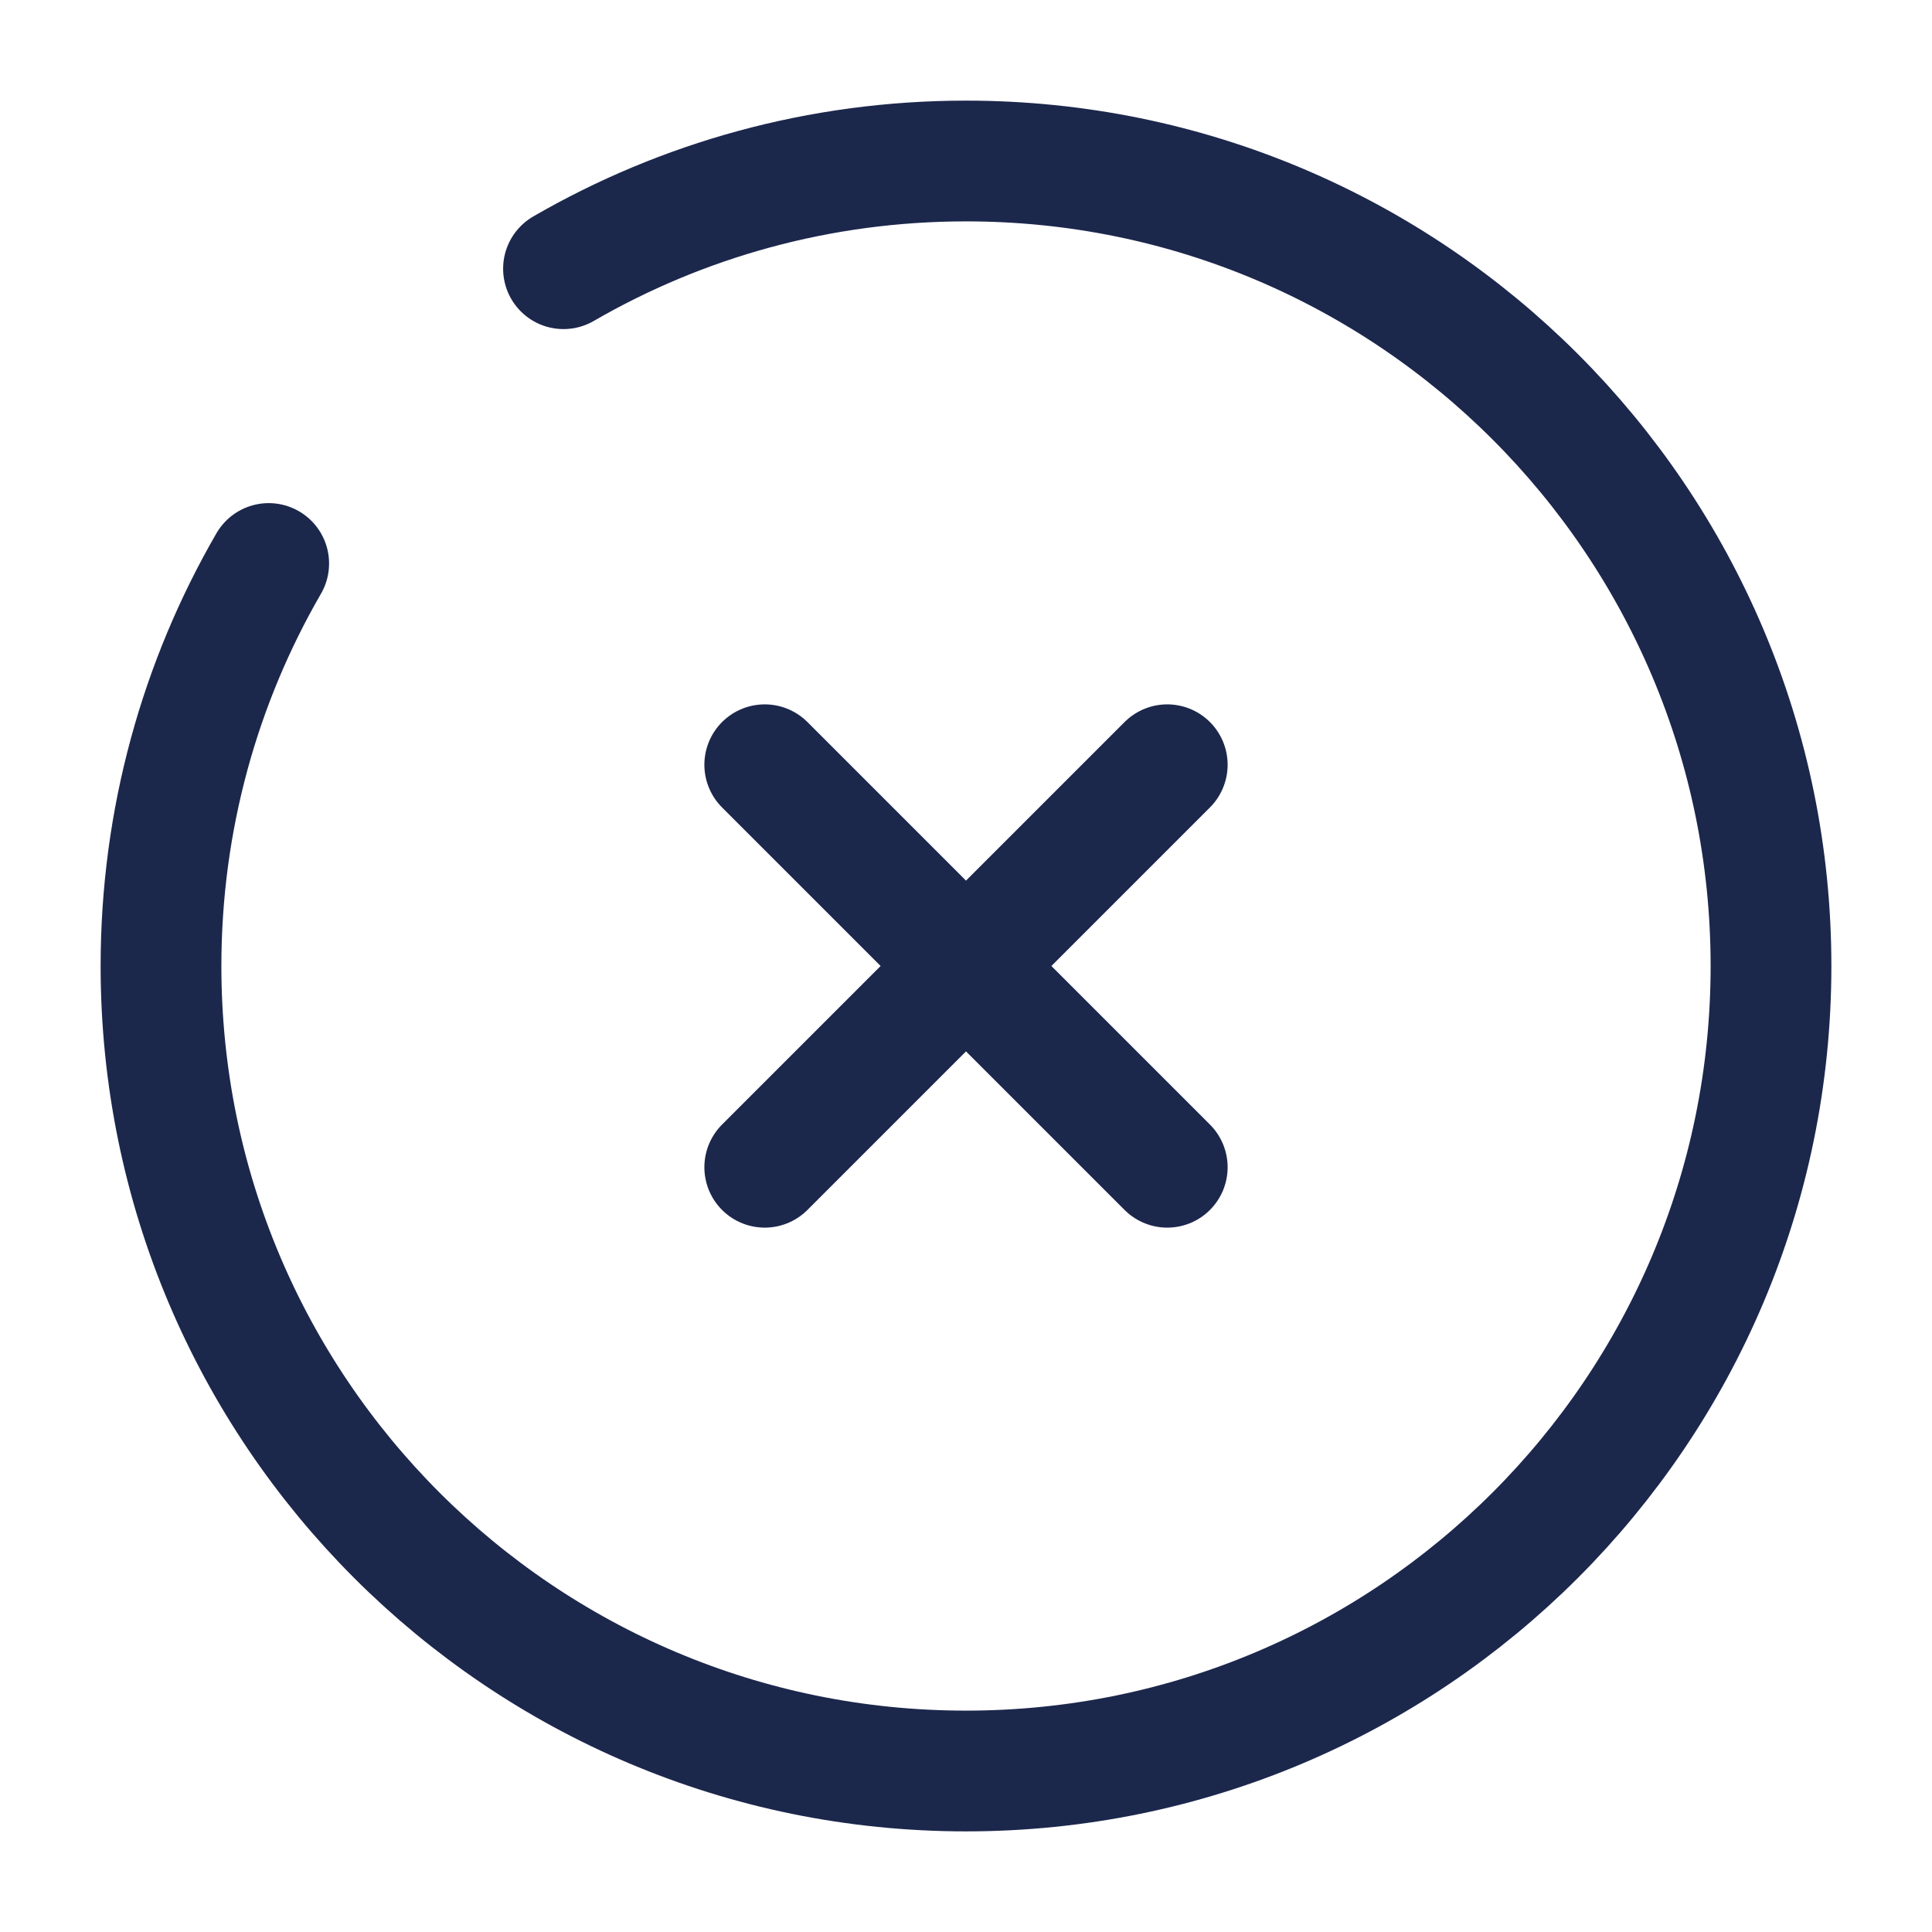
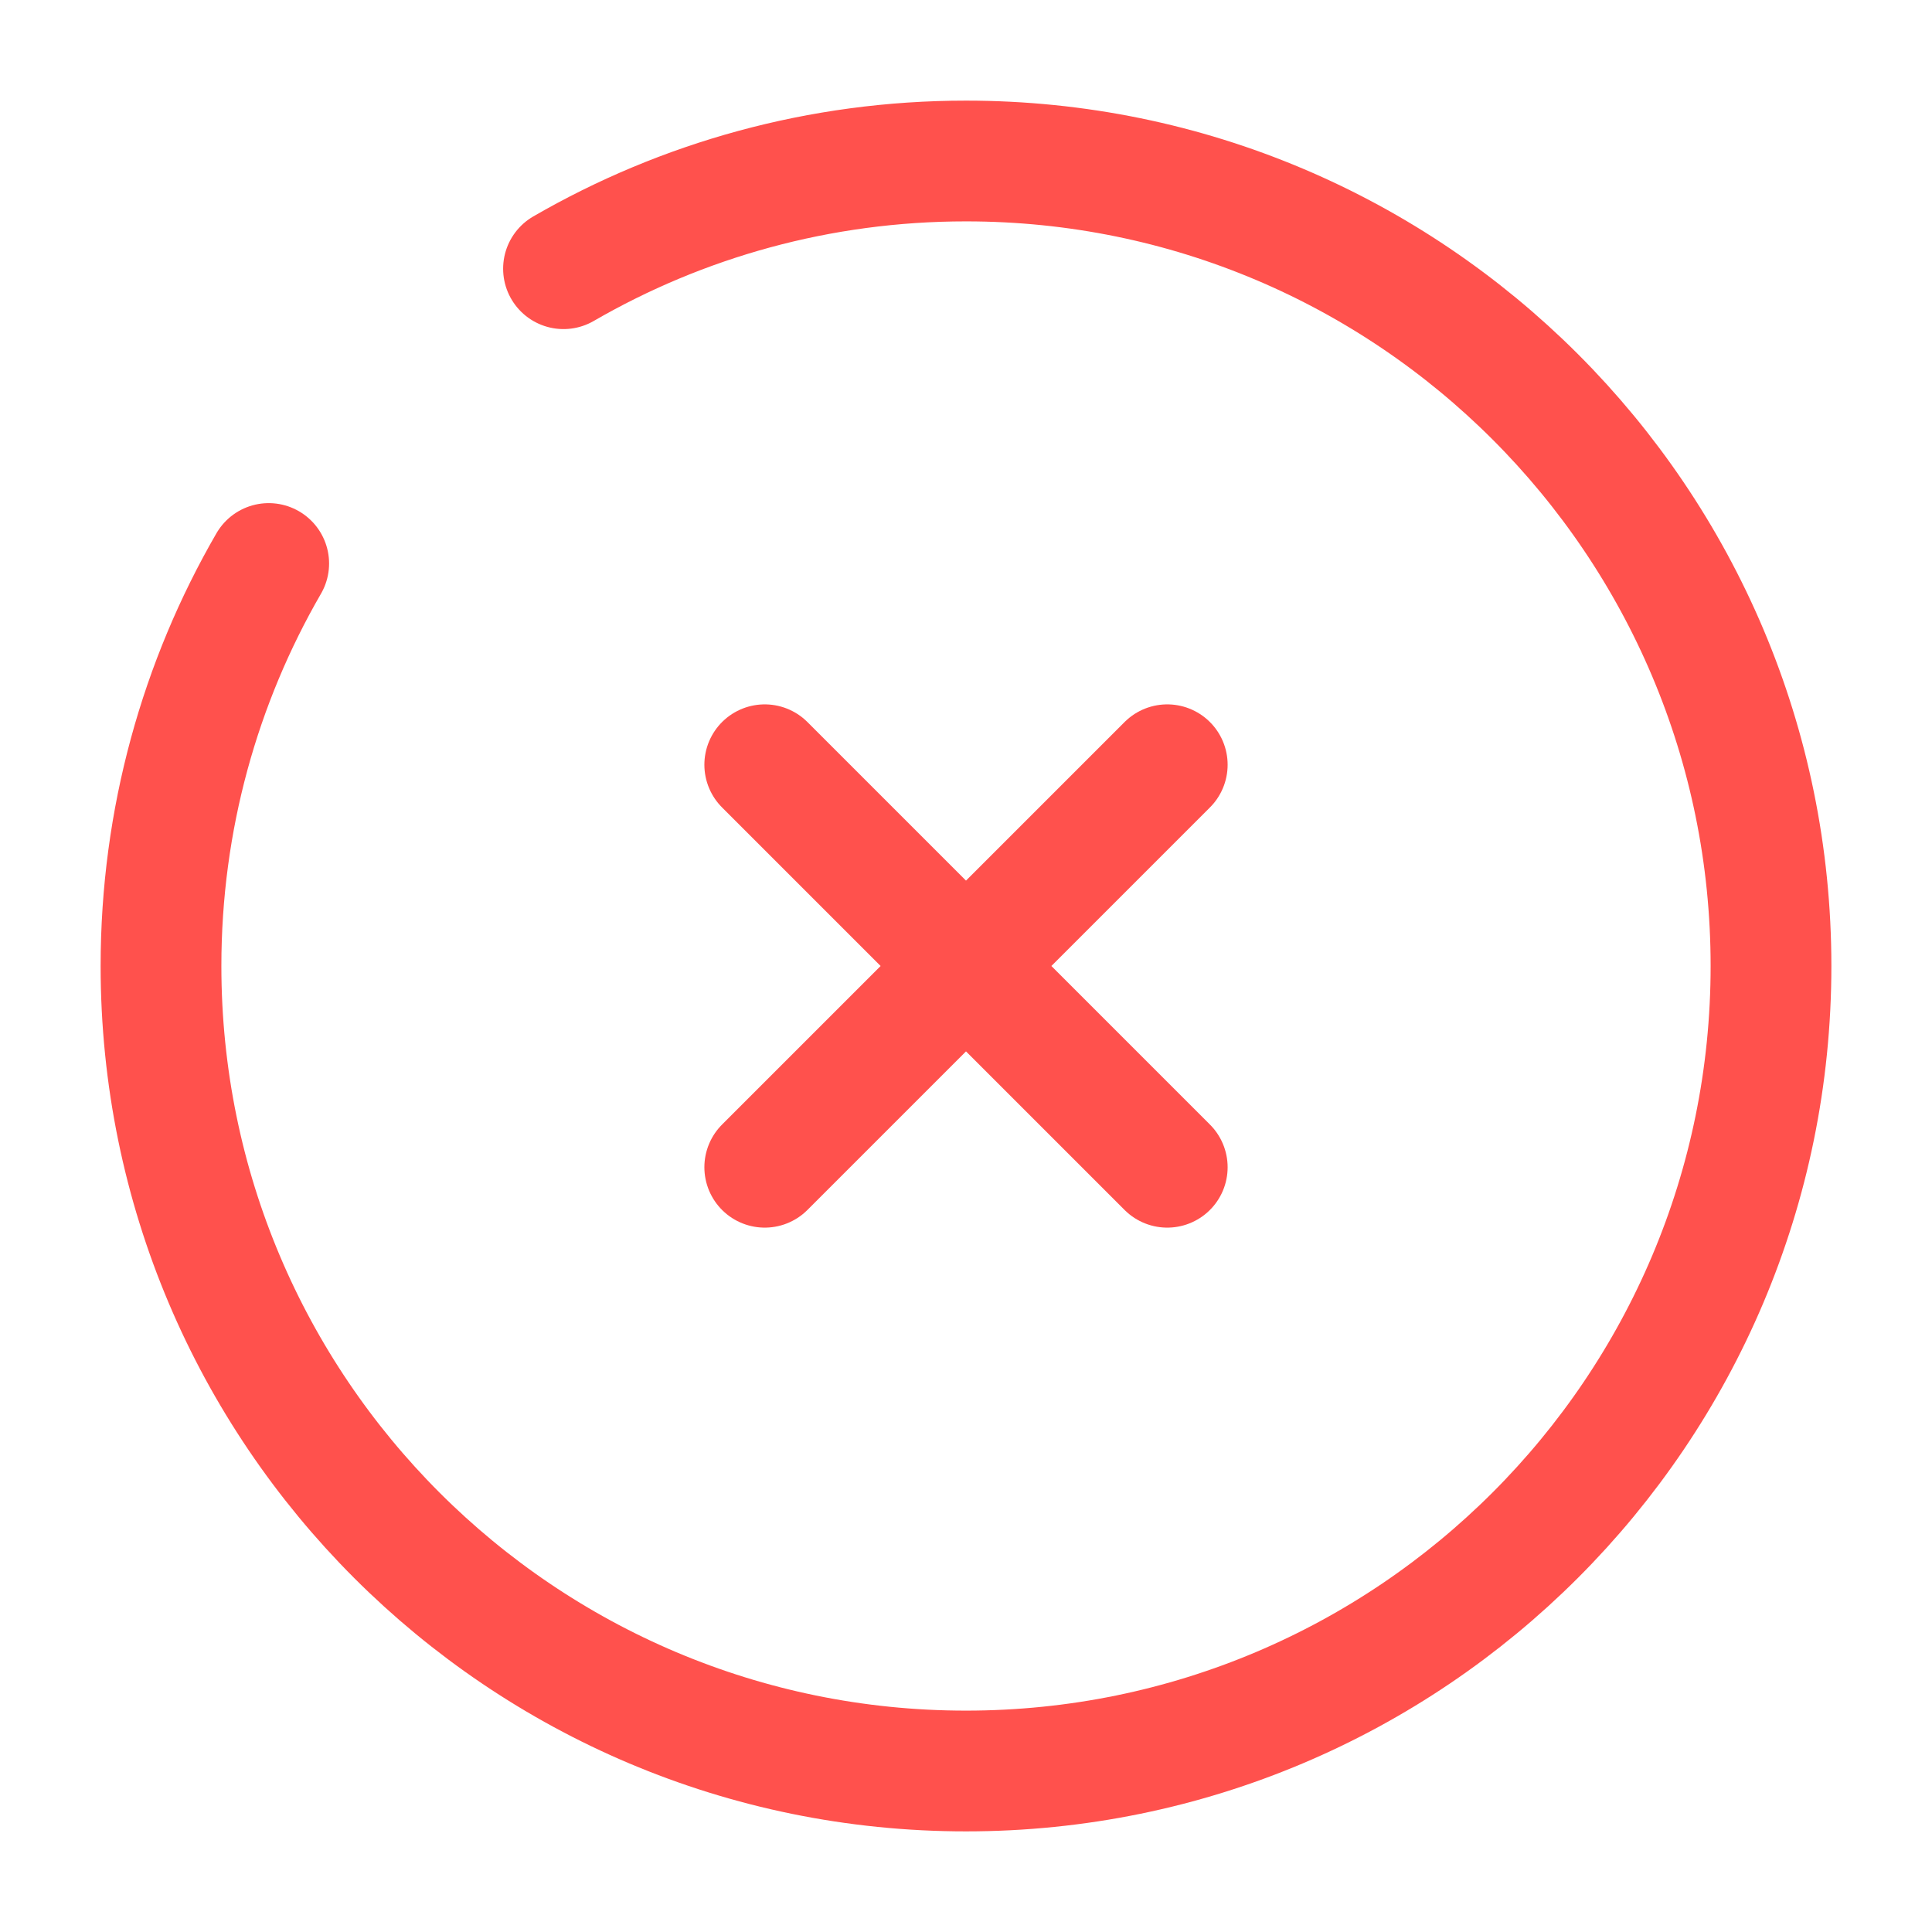
<svg xmlns="http://www.w3.org/2000/svg" width="800px" height="800px" viewBox="0 0 24 24" fill="none">
-   <path d="M14.5 9.5L9.5 14.5M9.5 9.5L14.5 14.5" stroke="#1C274C" stroke-width="1.5" stroke-linecap="round" />
-   <path d="M7 3.338C8.471 2.487 10.179 2 12 2C17.523 2 22 6.477 22 12C22 17.523 17.523 22 12 22C6.477 22 2 17.523 2 12C2 10.179 2.487 8.471 3.338 7" stroke="#1C274C" stroke-width="1.5" stroke-linecap="round" />
+   <path d="M14.5 9.5L9.5 14.5M9.5 9.5L14.5 14.5" stroke="#FF514D" stroke-width="1.5" stroke-linecap="round" />
+   <path d="M7 3.338C8.471 2.487 10.179 2 12 2C17.523 2 22 6.477 22 12C22 17.523 17.523 22 12 22C6.477 22 2 17.523 2 12C2 10.179 2.487 8.471 3.338 7" stroke="#FF514D" stroke-width="1.5" stroke-linecap="round" />
</svg>
